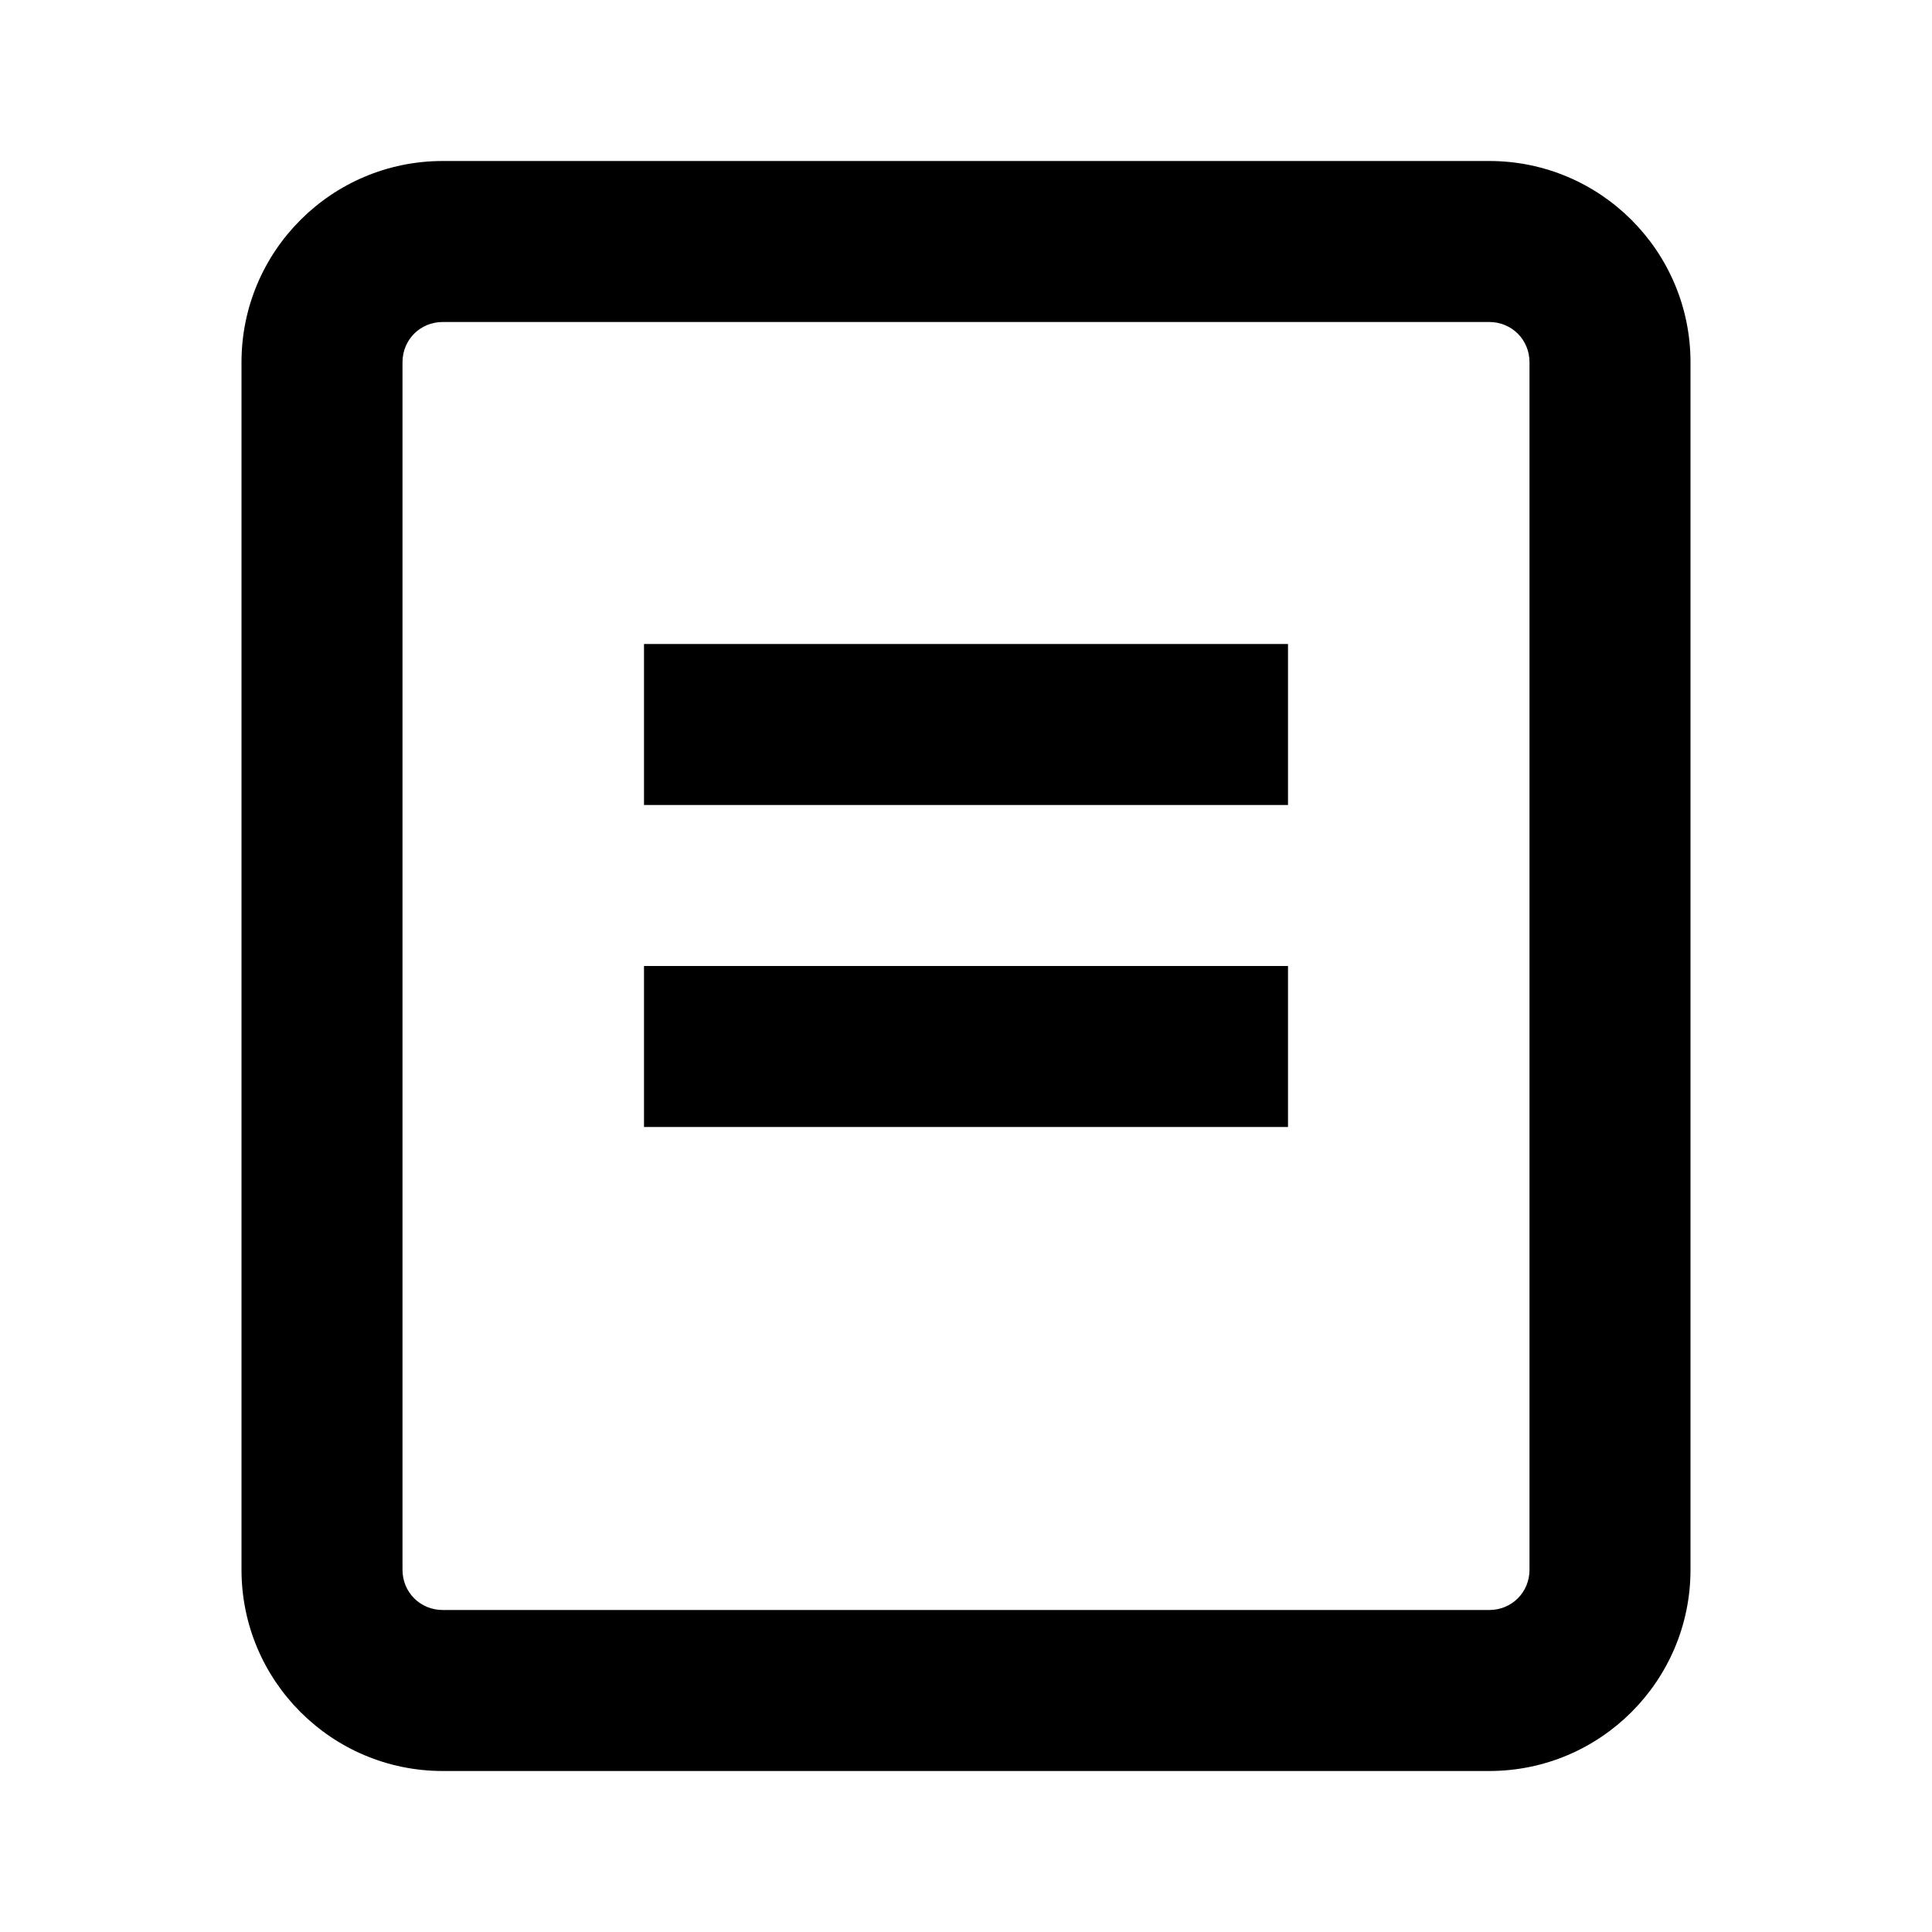
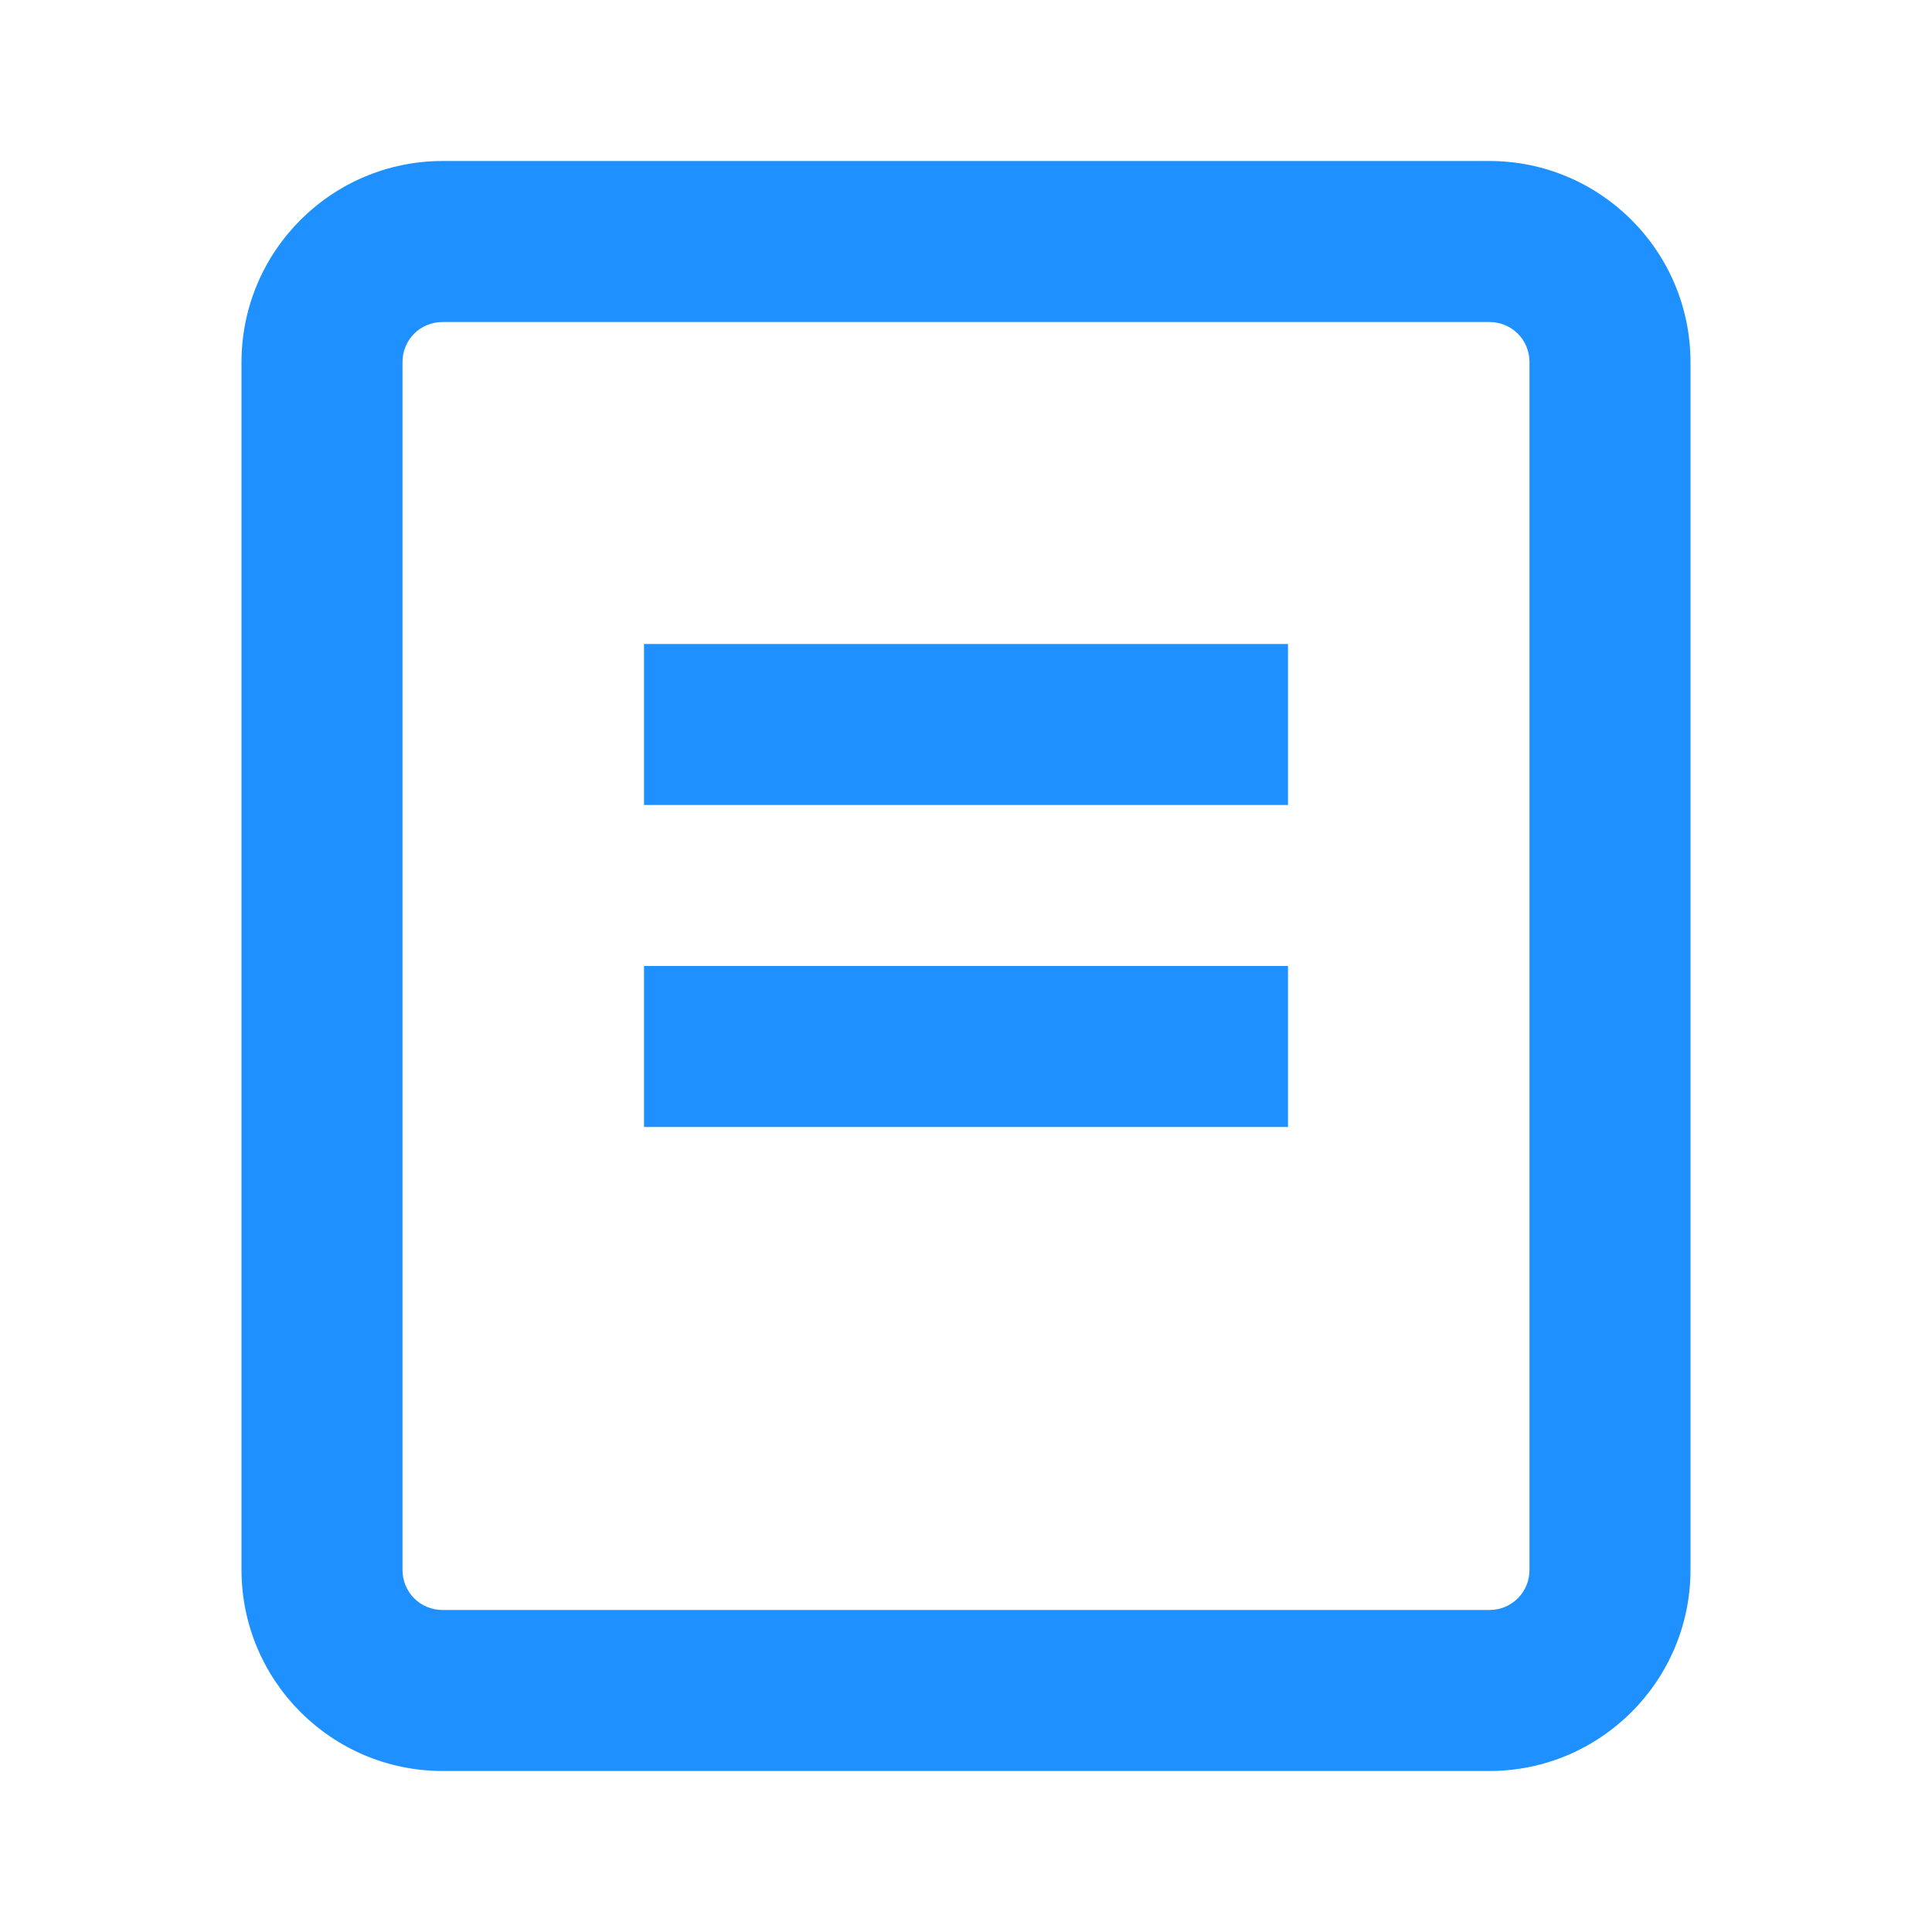
- <svg xmlns="http://www.w3.org/2000/svg" viewBox="0 0 24 24" aria-hidden="true" class="r-4qtqp9 r-yyyyoo r-dnmrzs r-bnwqim r-lrvibr r-m6rgpd r-1nao33i r-lwhw9o r-cnnz9e">
+ <svg xmlns="http://www.w3.org/2000/svg" fill="dodgerblue" viewBox="0 0 24 24" aria-hidden="true" class="r-4qtqp9 r-yyyyoo r-dnmrzs r-bnwqim r-lrvibr r-m6rgpd r-1nao33i r-lwhw9o r-cnnz9e">
  <g>
    <path d="M3 4.5C3 3.12 4.12 2 5.5 2h13C19.88 2 21 3.12 21 4.5v15c0 1.38-1.12 2.5-2.5 2.5h-13C4.12 22 3 20.88 3 19.5v-15zM5.5 4c-.28 0-.5.22-.5.5v15c0 .28.22.5.5.5h13c.28 0 .5-.22.5-.5v-15c0-.28-.22-.5-.5-.5h-13zM16 10H8V8h8v2zm-8 2h8v2H8v-2z" />
  </g>
</svg>
